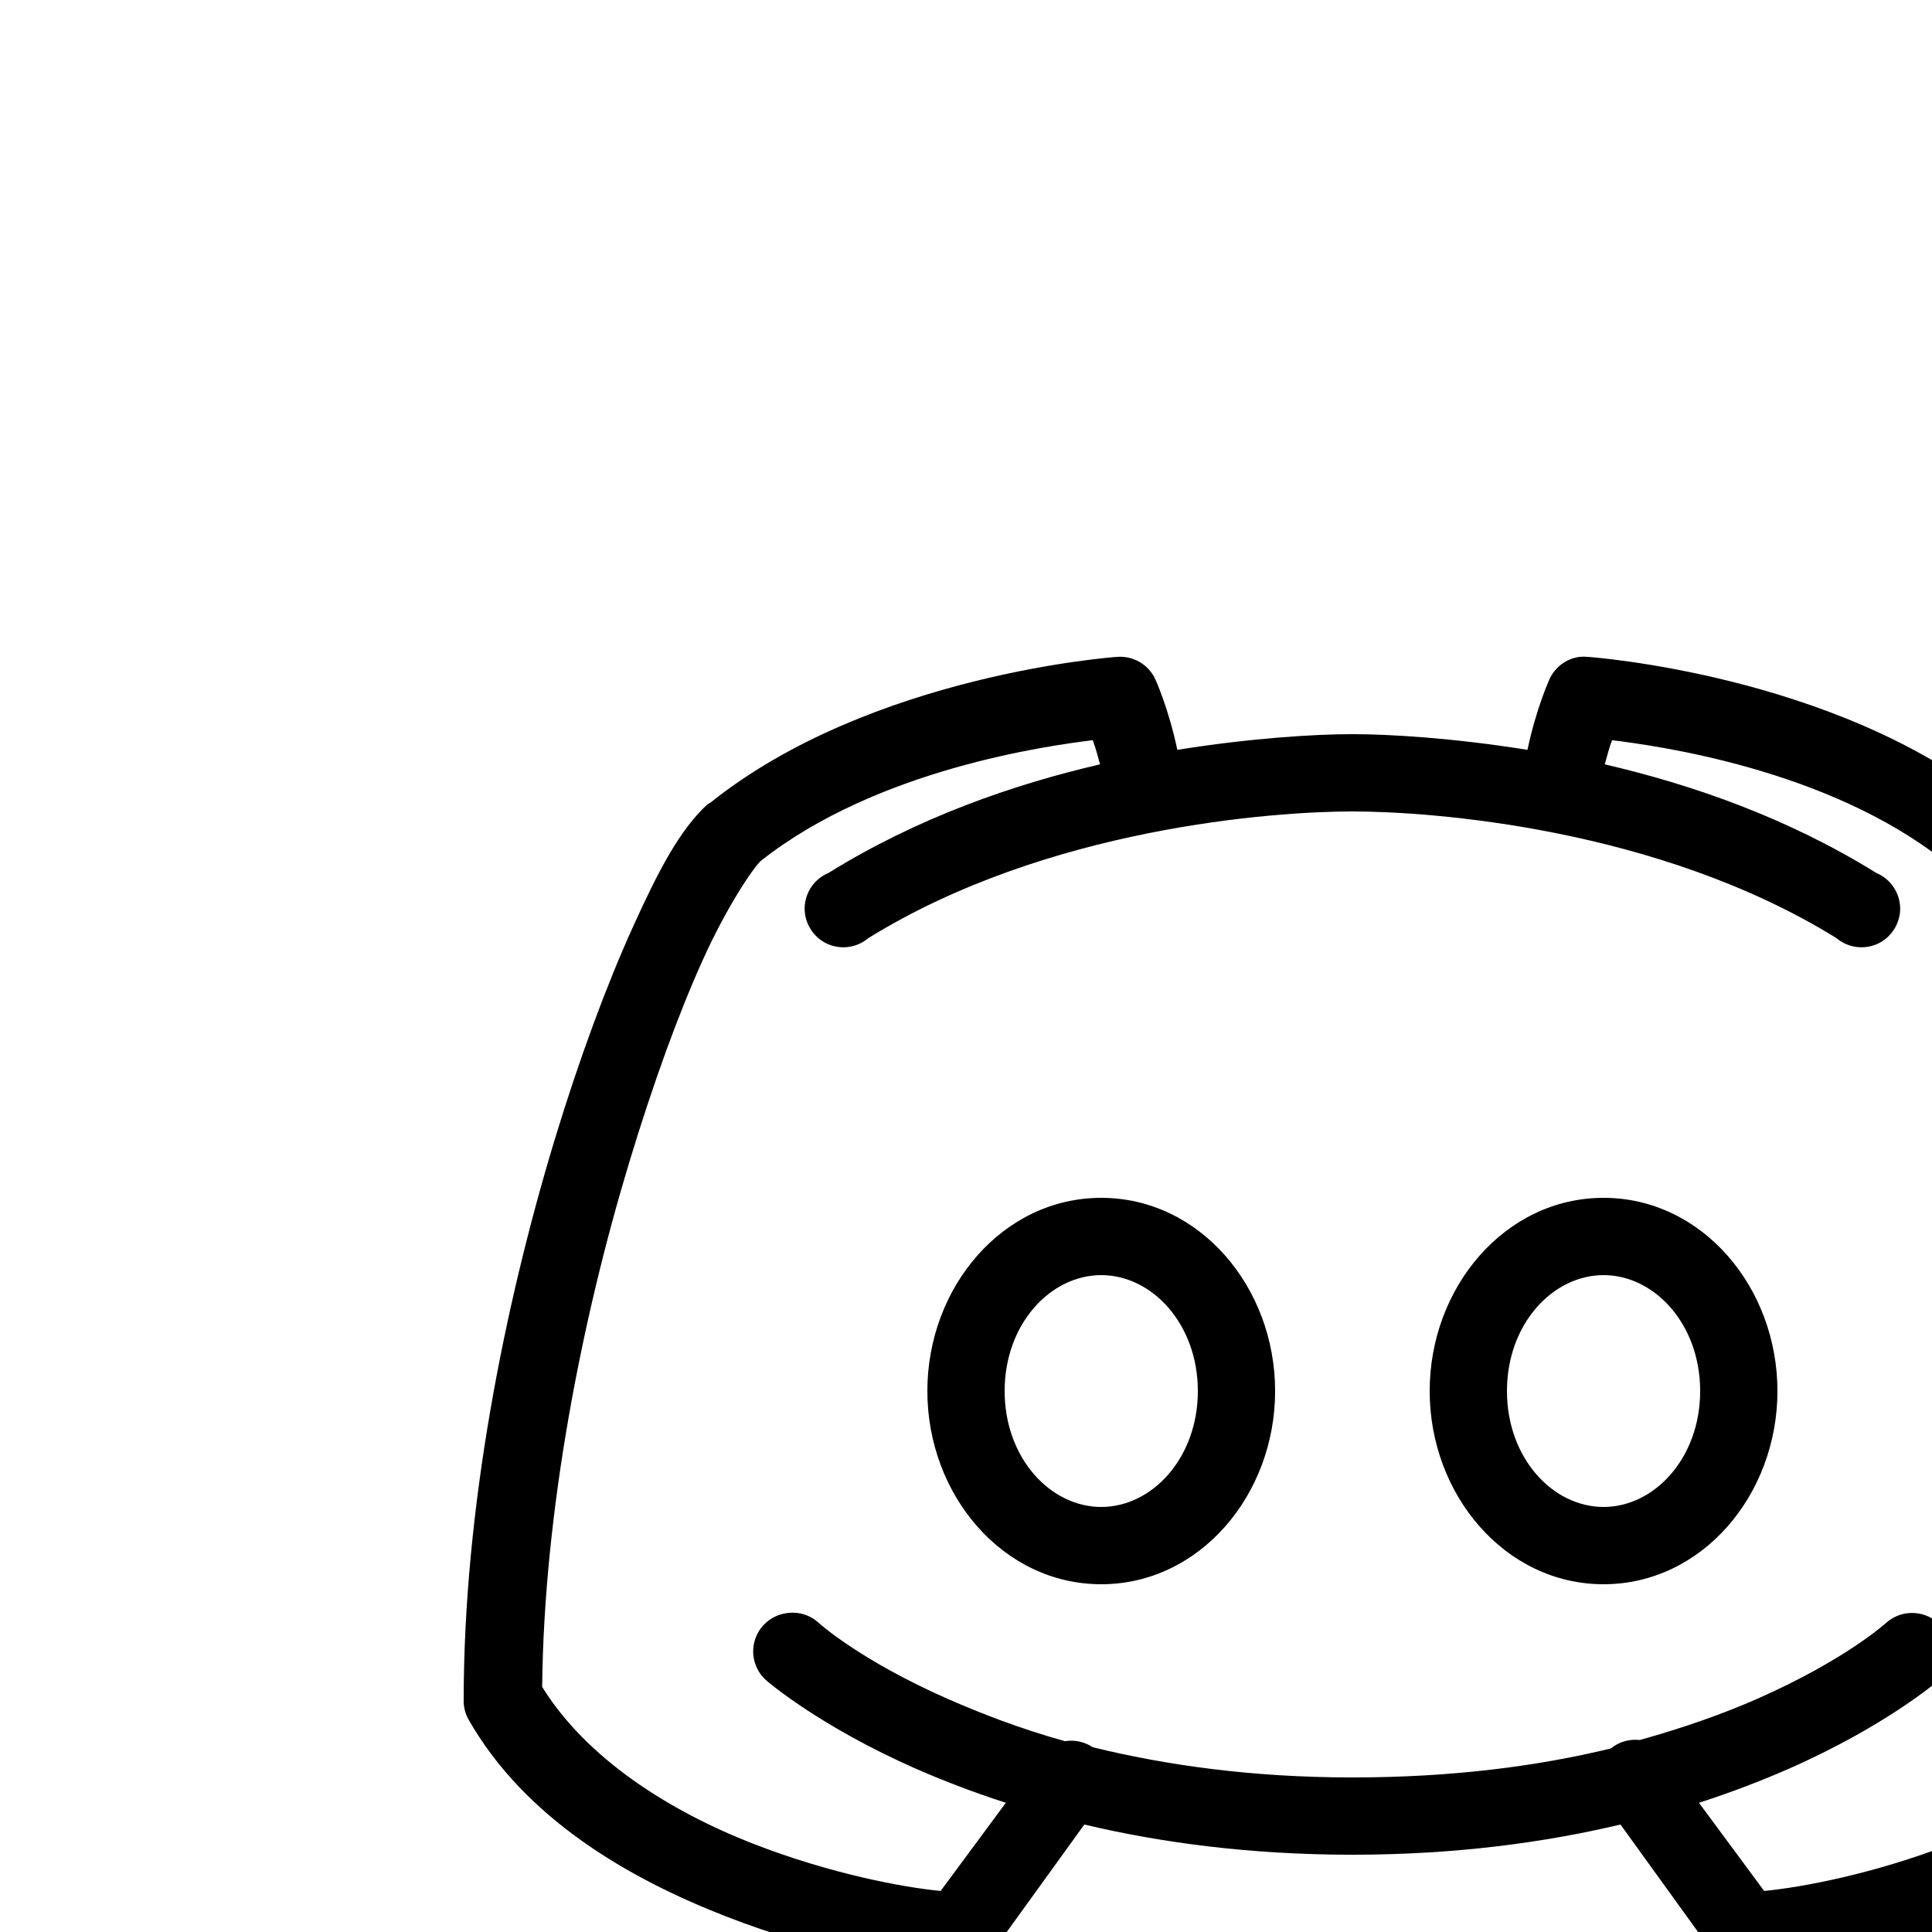
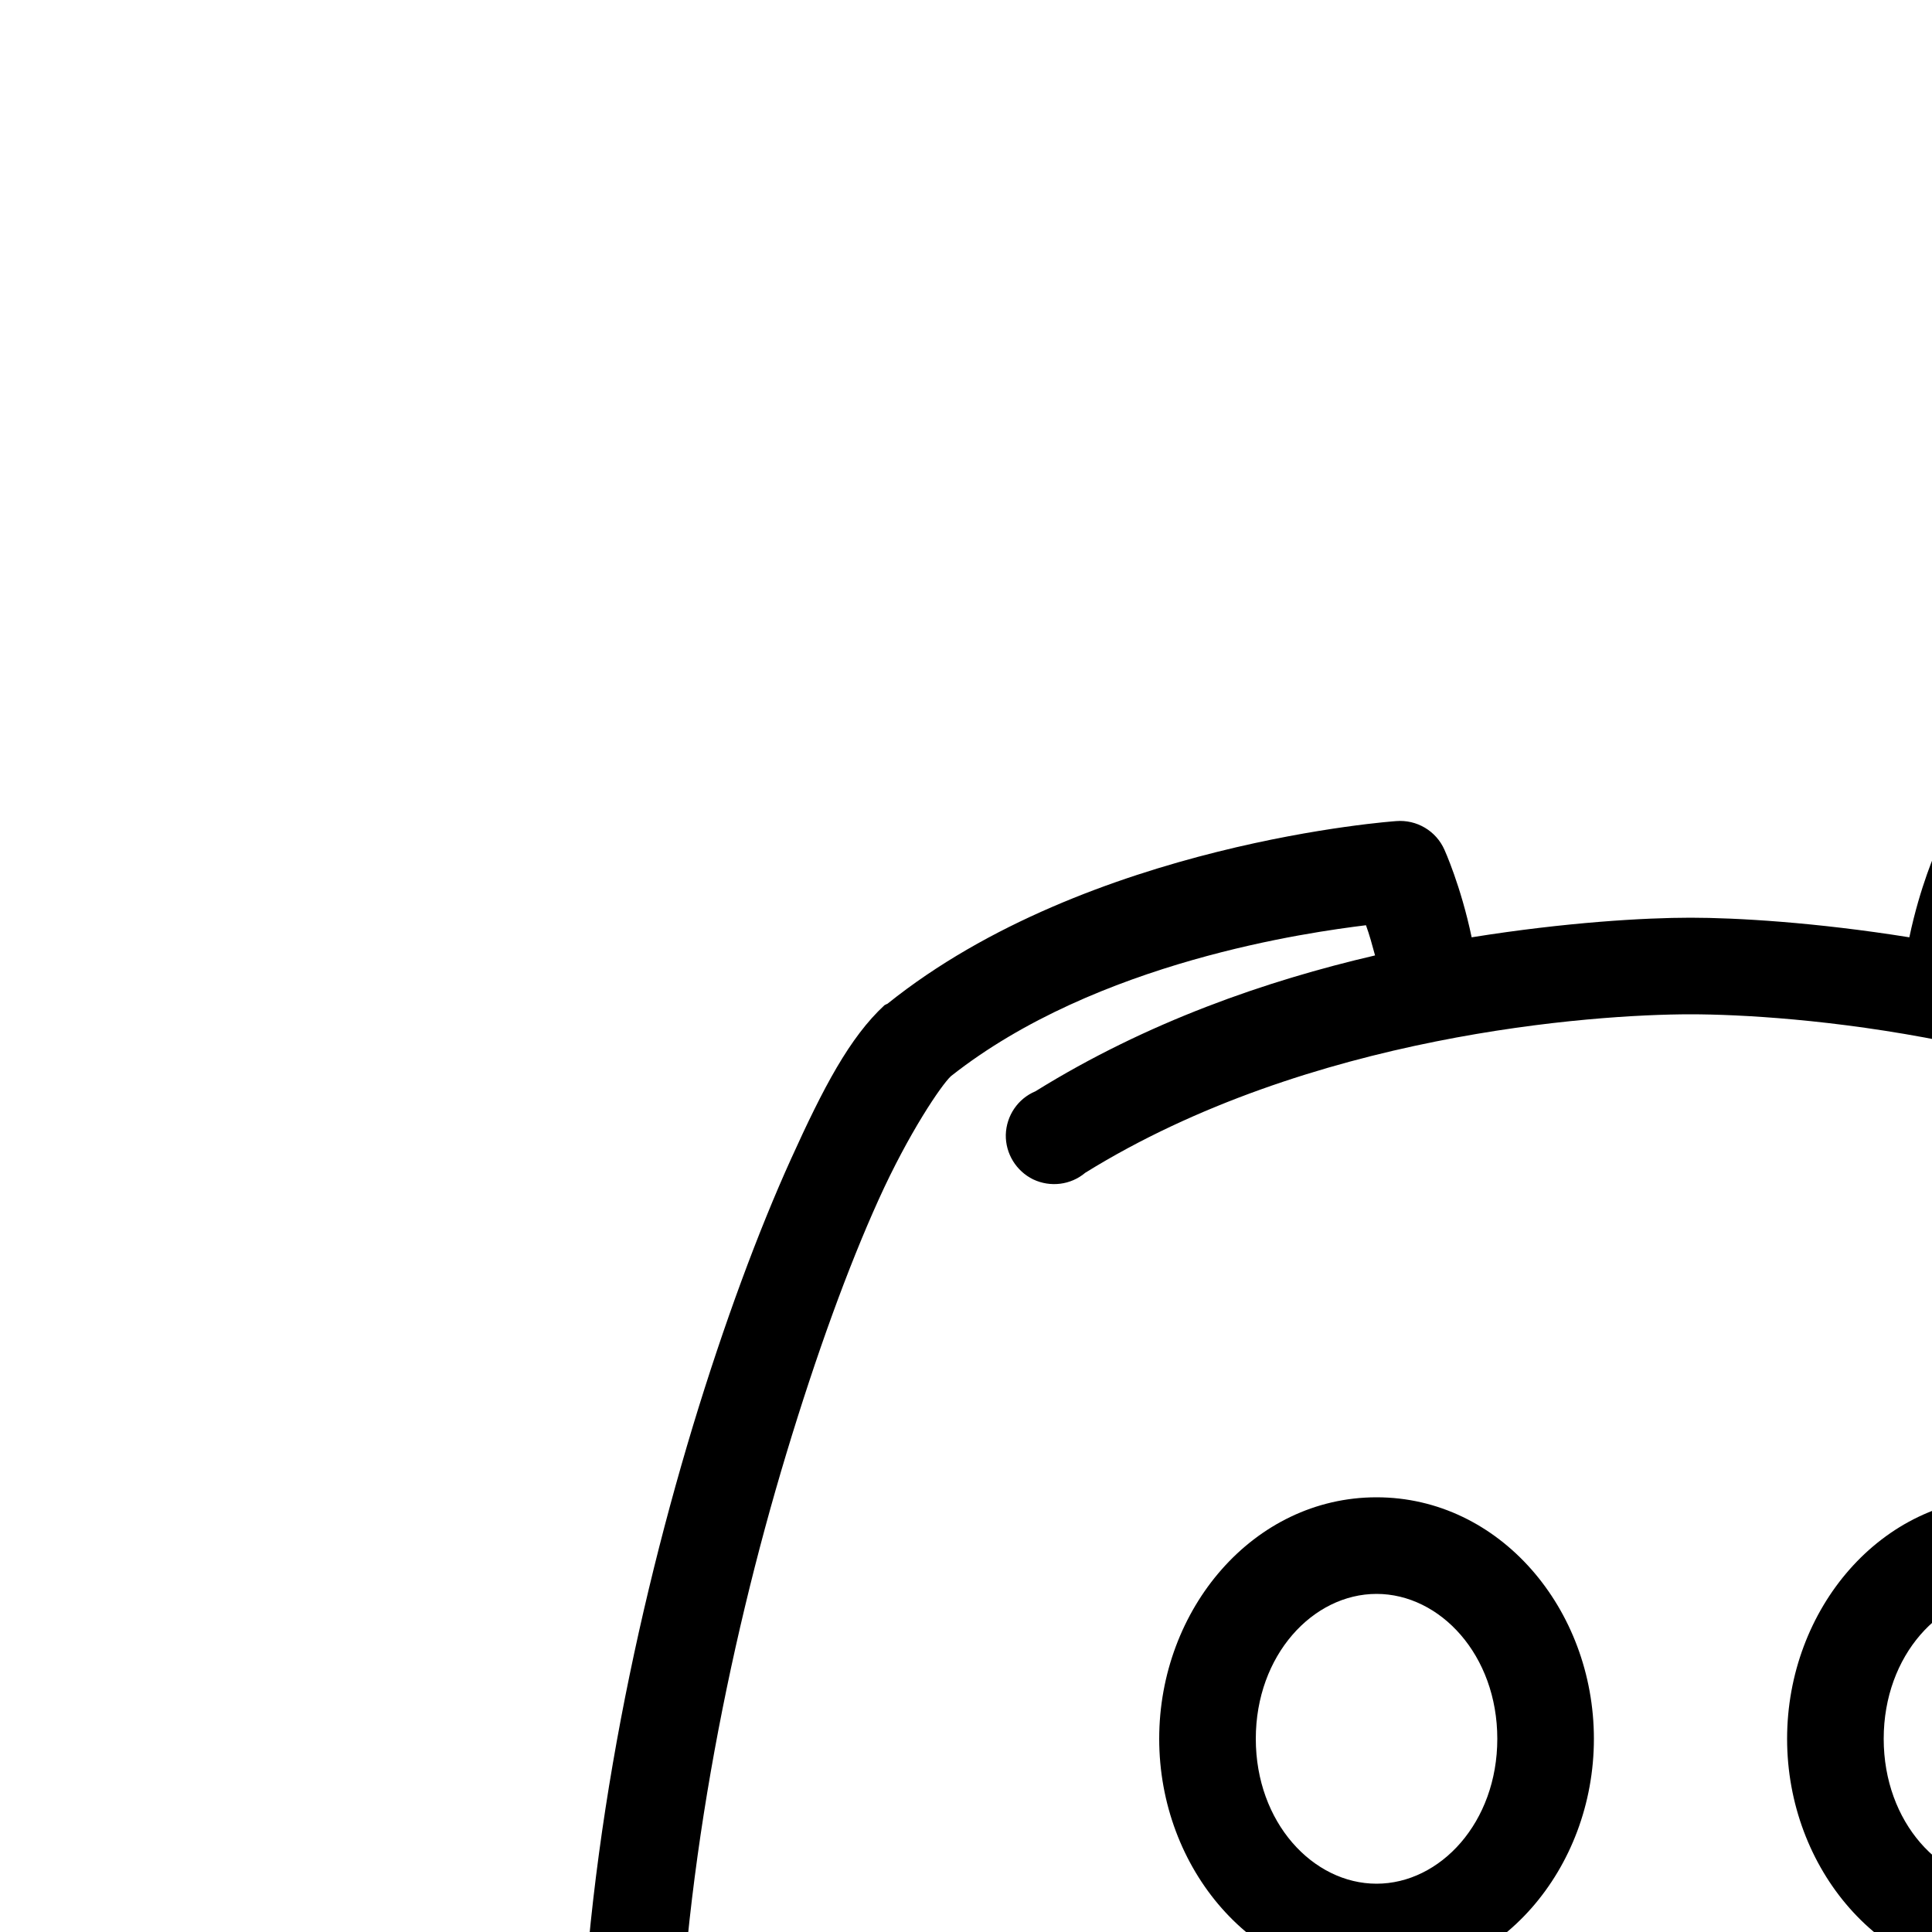
- <svg xmlns="http://www.w3.org/2000/svg" viewBox="-10 -10 50 50" style=" fill:#000000;">
+ <svg xmlns="http://www.w3.org/2000/svg" viewBox="-10 -10 40 40" style=" fill:#000000;">
  <path d="M 18.906 7 C 18.906 7 12.539 7.438 8.375 10.781 C 8.355 10.789 8.332 10.801 8.312 10.812 C 7.59 11.48 7.047 12.516 6.375 14 C 5.703 15.484 4.992 17.395 4.344 19.531 C 3.051 23.809 2 29.059 2 34 C 1.996 34.176 2.039 34.348 2.125 34.5 C 3.586 37.066 6.273 38.617 8.781 39.594 C 11.289 40.57 13.605 40.961 14.781 41 C 15.113 41.012 15.43 40.859 15.625 40.594 L 18.062 37.219 C 20.027 37.684 22.332 38 25 38 C 27.668 38 29.973 37.684 31.938 37.219 L 34.375 40.594 C 34.57 40.859 34.887 41.012 35.219 41 C 36.395 40.961 38.711 40.57 41.219 39.594 C 43.727 38.617 46.414 37.066 47.875 34.5 C 47.961 34.348 48.004 34.176 48 34 C 48 29.059 46.949 23.809 45.656 19.531 C 45.008 17.395 44.297 15.484 43.625 14 C 42.953 12.516 42.41 11.48 41.688 10.812 C 41.668 10.801 41.645 10.789 41.625 10.781 C 37.461 7.438 31.094 7 31.094 7 C 31.02 6.992 30.949 6.992 30.875 7 C 30.527 7.047 30.234 7.273 30.094 7.594 C 30.094 7.594 29.754 8.34 29.531 9.406 C 27.582 9.094 25.941 9 25 9 C 24.059 9 22.418 9.094 20.469 9.406 C 20.246 8.34 19.906 7.594 19.906 7.594 C 19.734 7.203 19.332 6.965 18.906 7 Z M 18.281 9.156 C 18.355 9.359 18.406 9.551 18.469 9.781 C 16.215 10.305 13.746 11.16 11.438 12.594 C 11.074 12.746 10.836 13.098 10.824 13.492 C 10.816 13.883 11.039 14.246 11.391 14.418 C 11.746 14.586 12.168 14.535 12.469 14.281 C 17.102 11.41 22.996 11 25 11 C 27.004 11 32.898 11.41 37.531 14.281 C 37.832 14.535 38.254 14.586 38.609 14.418 C 38.961 14.246 39.184 13.883 39.176 13.492 C 39.164 13.098 38.926 12.746 38.562 12.594 C 36.254 11.16 33.785 10.305 31.531 9.781 C 31.594 9.551 31.645 9.359 31.719 9.156 C 32.859 9.297 37.293 9.895 40.312 12.281 C 40.508 12.461 41.188 13.461 41.812 14.844 C 42.438 16.227 43.094 18.027 43.719 20.094 C 44.938 24.125 45.922 29.098 45.969 33.656 C 44.832 35.496 42.699 36.863 40.5 37.719 C 38.5 38.496 36.633 38.844 35.656 38.938 L 33.969 36.656 C 34.828 36.379 35.602 36.078 36.281 35.781 C 38.805 34.672 40.156 33.5 40.156 33.5 C 40.57 33.129 40.605 32.492 40.234 32.078 C 39.863 31.664 39.227 31.629 38.812 32 C 38.812 32 37.766 32.957 35.469 33.969 C 34.625 34.34 33.602 34.707 32.438 35.031 C 32.168 35 31.898 35.078 31.688 35.25 C 29.824 35.703 27.609 36 25 36 C 22.371 36 20.152 35.676 18.281 35.219 C 18.07 35.078 17.812 35.02 17.562 35.062 C 16.395 34.738 15.379 34.34 14.531 33.969 C 12.234 32.957 11.188 32 11.188 32 C 10.961 31.789 10.648 31.699 10.344 31.75 C 9.957 31.809 9.637 32.086 9.531 32.465 C 9.422 32.84 9.547 33.246 9.844 33.5 C 9.844 33.5 11.195 34.672 13.719 35.781 C 14.398 36.078 15.172 36.379 16.031 36.656 L 14.344 38.938 C 13.367 38.844 11.5 38.496 9.5 37.719 C 7.301 36.863 5.168 35.496 4.031 33.656 C 4.078 29.098 5.062 24.125 6.281 20.094 C 6.906 18.027 7.562 16.227 8.188 14.844 C 8.812 13.461 9.492 12.461 9.688 12.281 C 12.707 9.895 17.141 9.297 18.281 9.156 Z M 18.5 21 C 15.949 21 14 23.316 14 26 C 14 28.684 15.949 31 18.5 31 C 21.051 31 23 28.684 23 26 C 23 23.316 21.051 21 18.5 21 Z M 31.5 21 C 28.949 21 27 23.316 27 26 C 27 28.684 28.949 31 31.5 31 C 34.051 31 36 28.684 36 26 C 36 23.316 34.051 21 31.5 21 Z M 18.5 23 C 19.816 23 21 24.266 21 26 C 21 27.734 19.816 29 18.5 29 C 17.184 29 16 27.734 16 26 C 16 24.266 17.184 23 18.5 23 Z M 31.5 23 C 32.816 23 34 24.266 34 26 C 34 27.734 32.816 29 31.5 29 C 30.184 29 29 27.734 29 26 C 29 24.266 30.184 23 31.5 23 Z" />
</svg>
